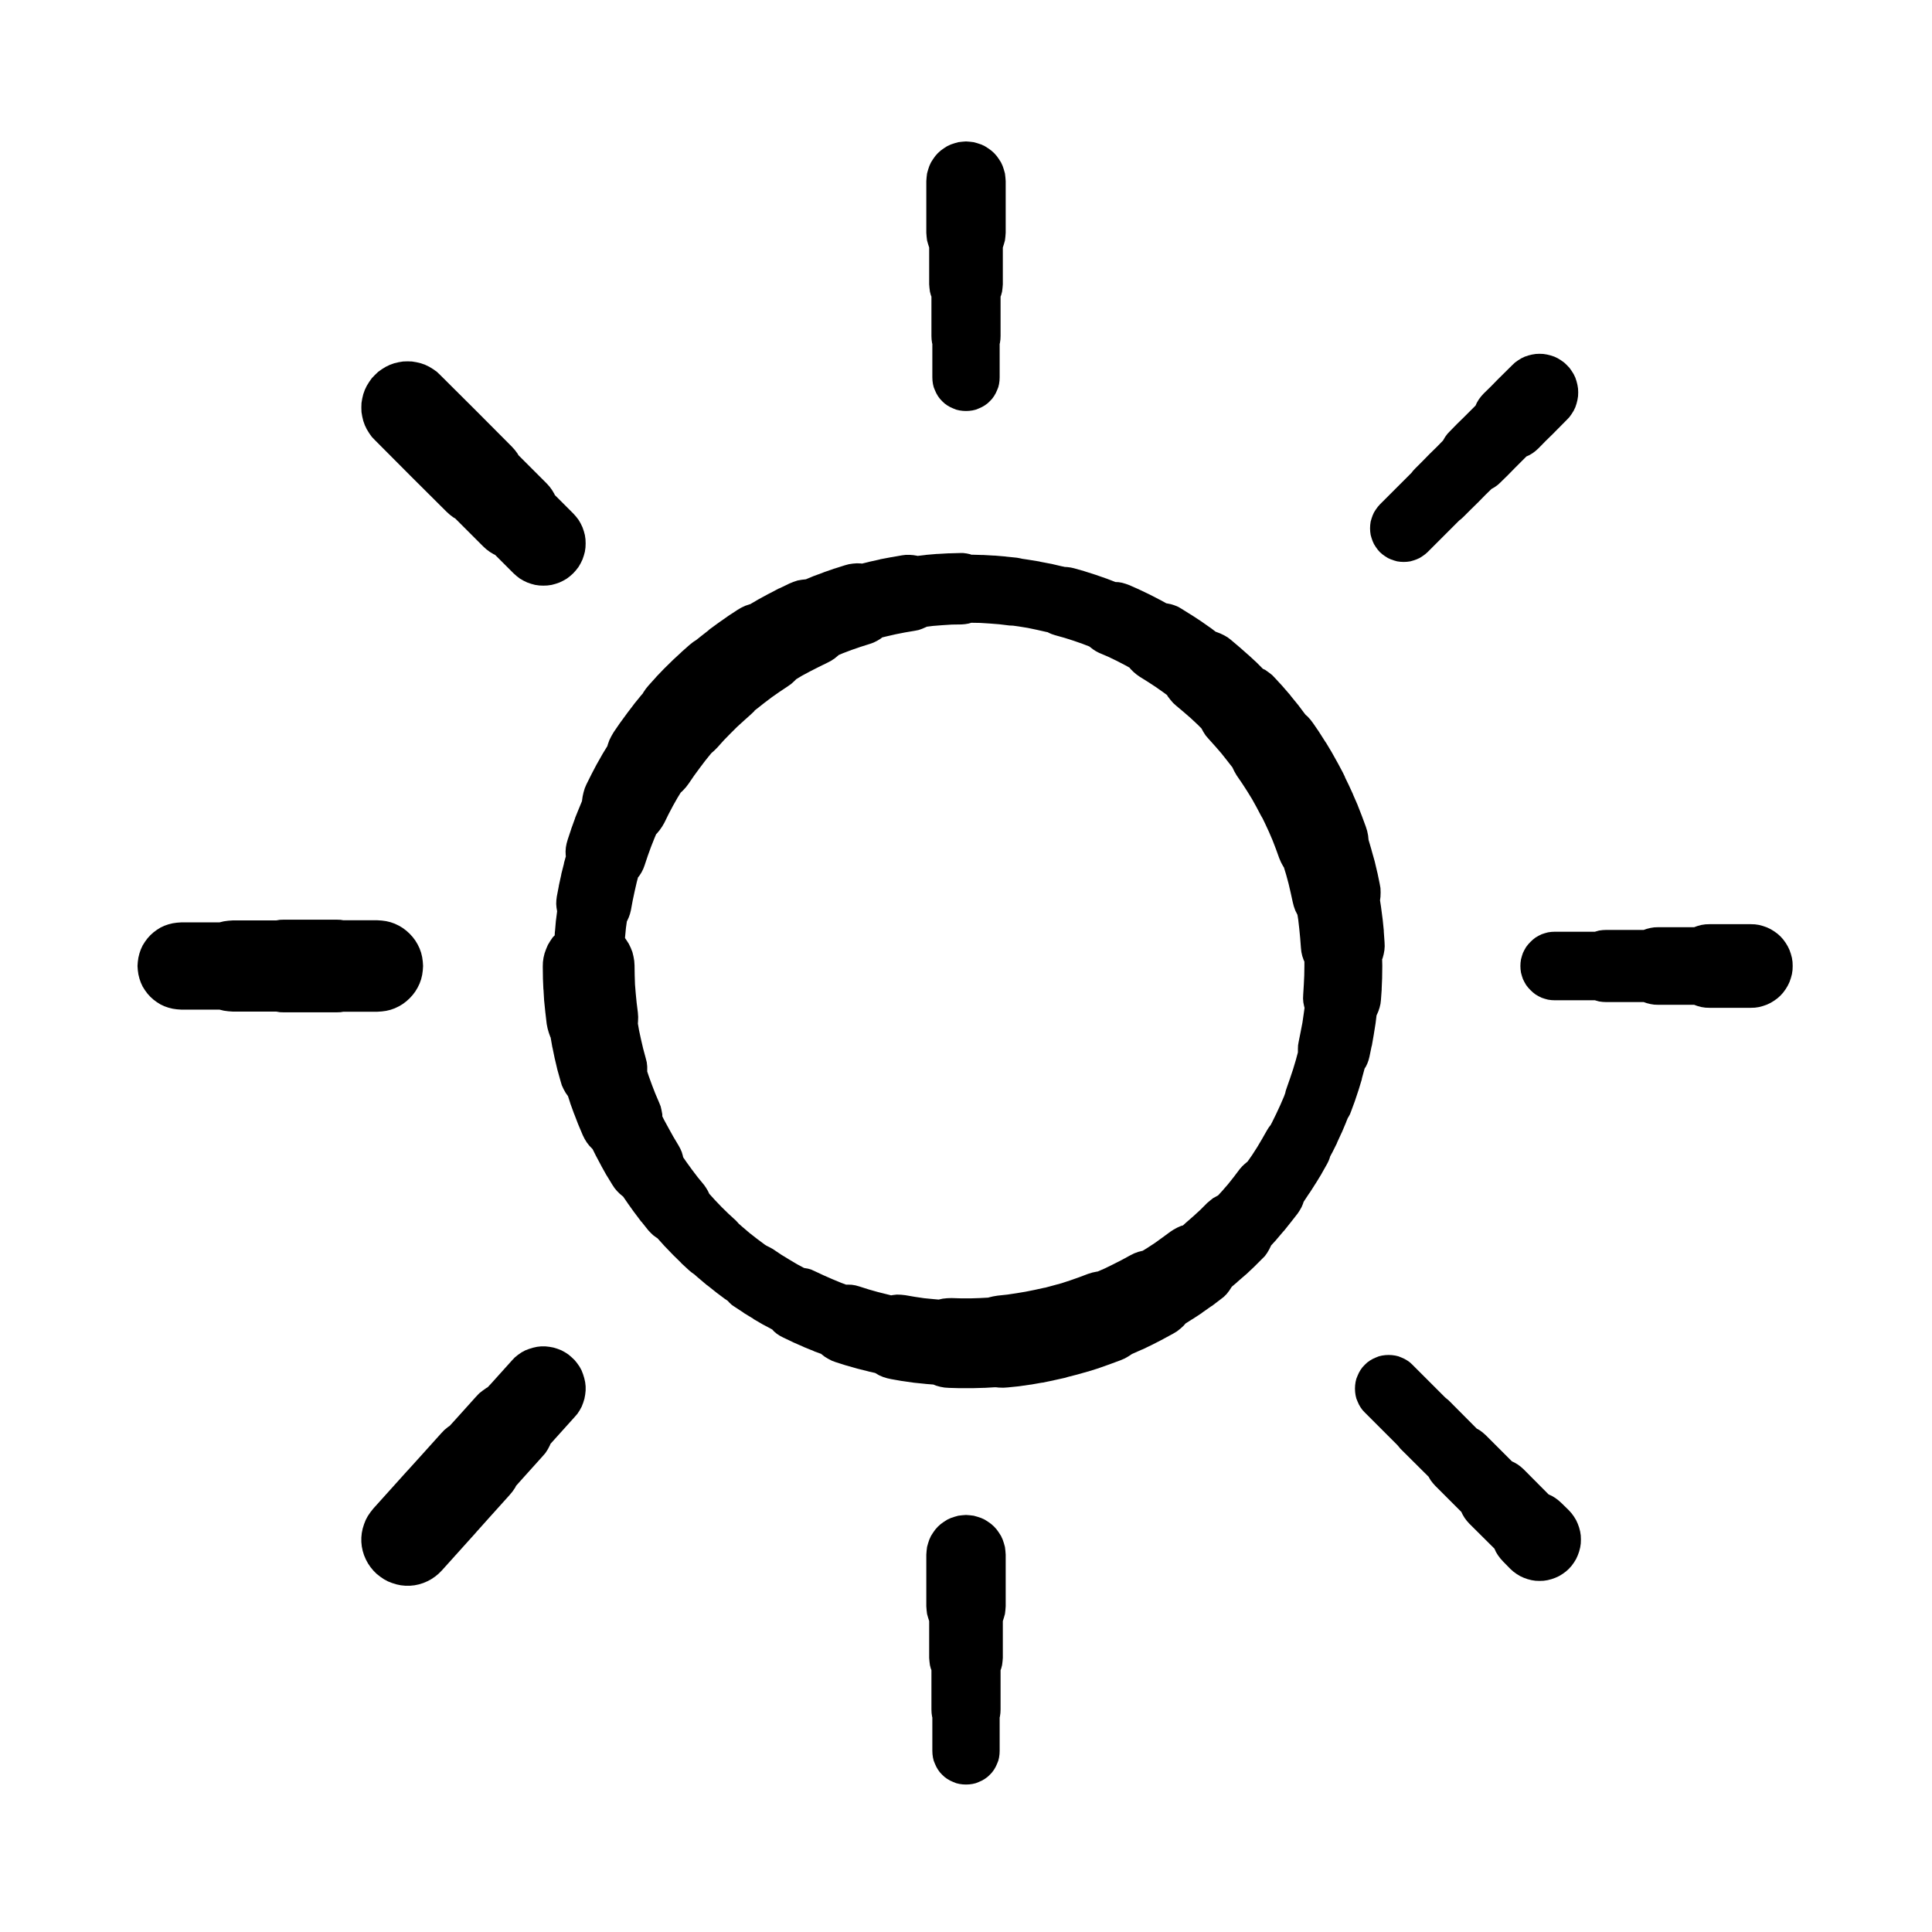
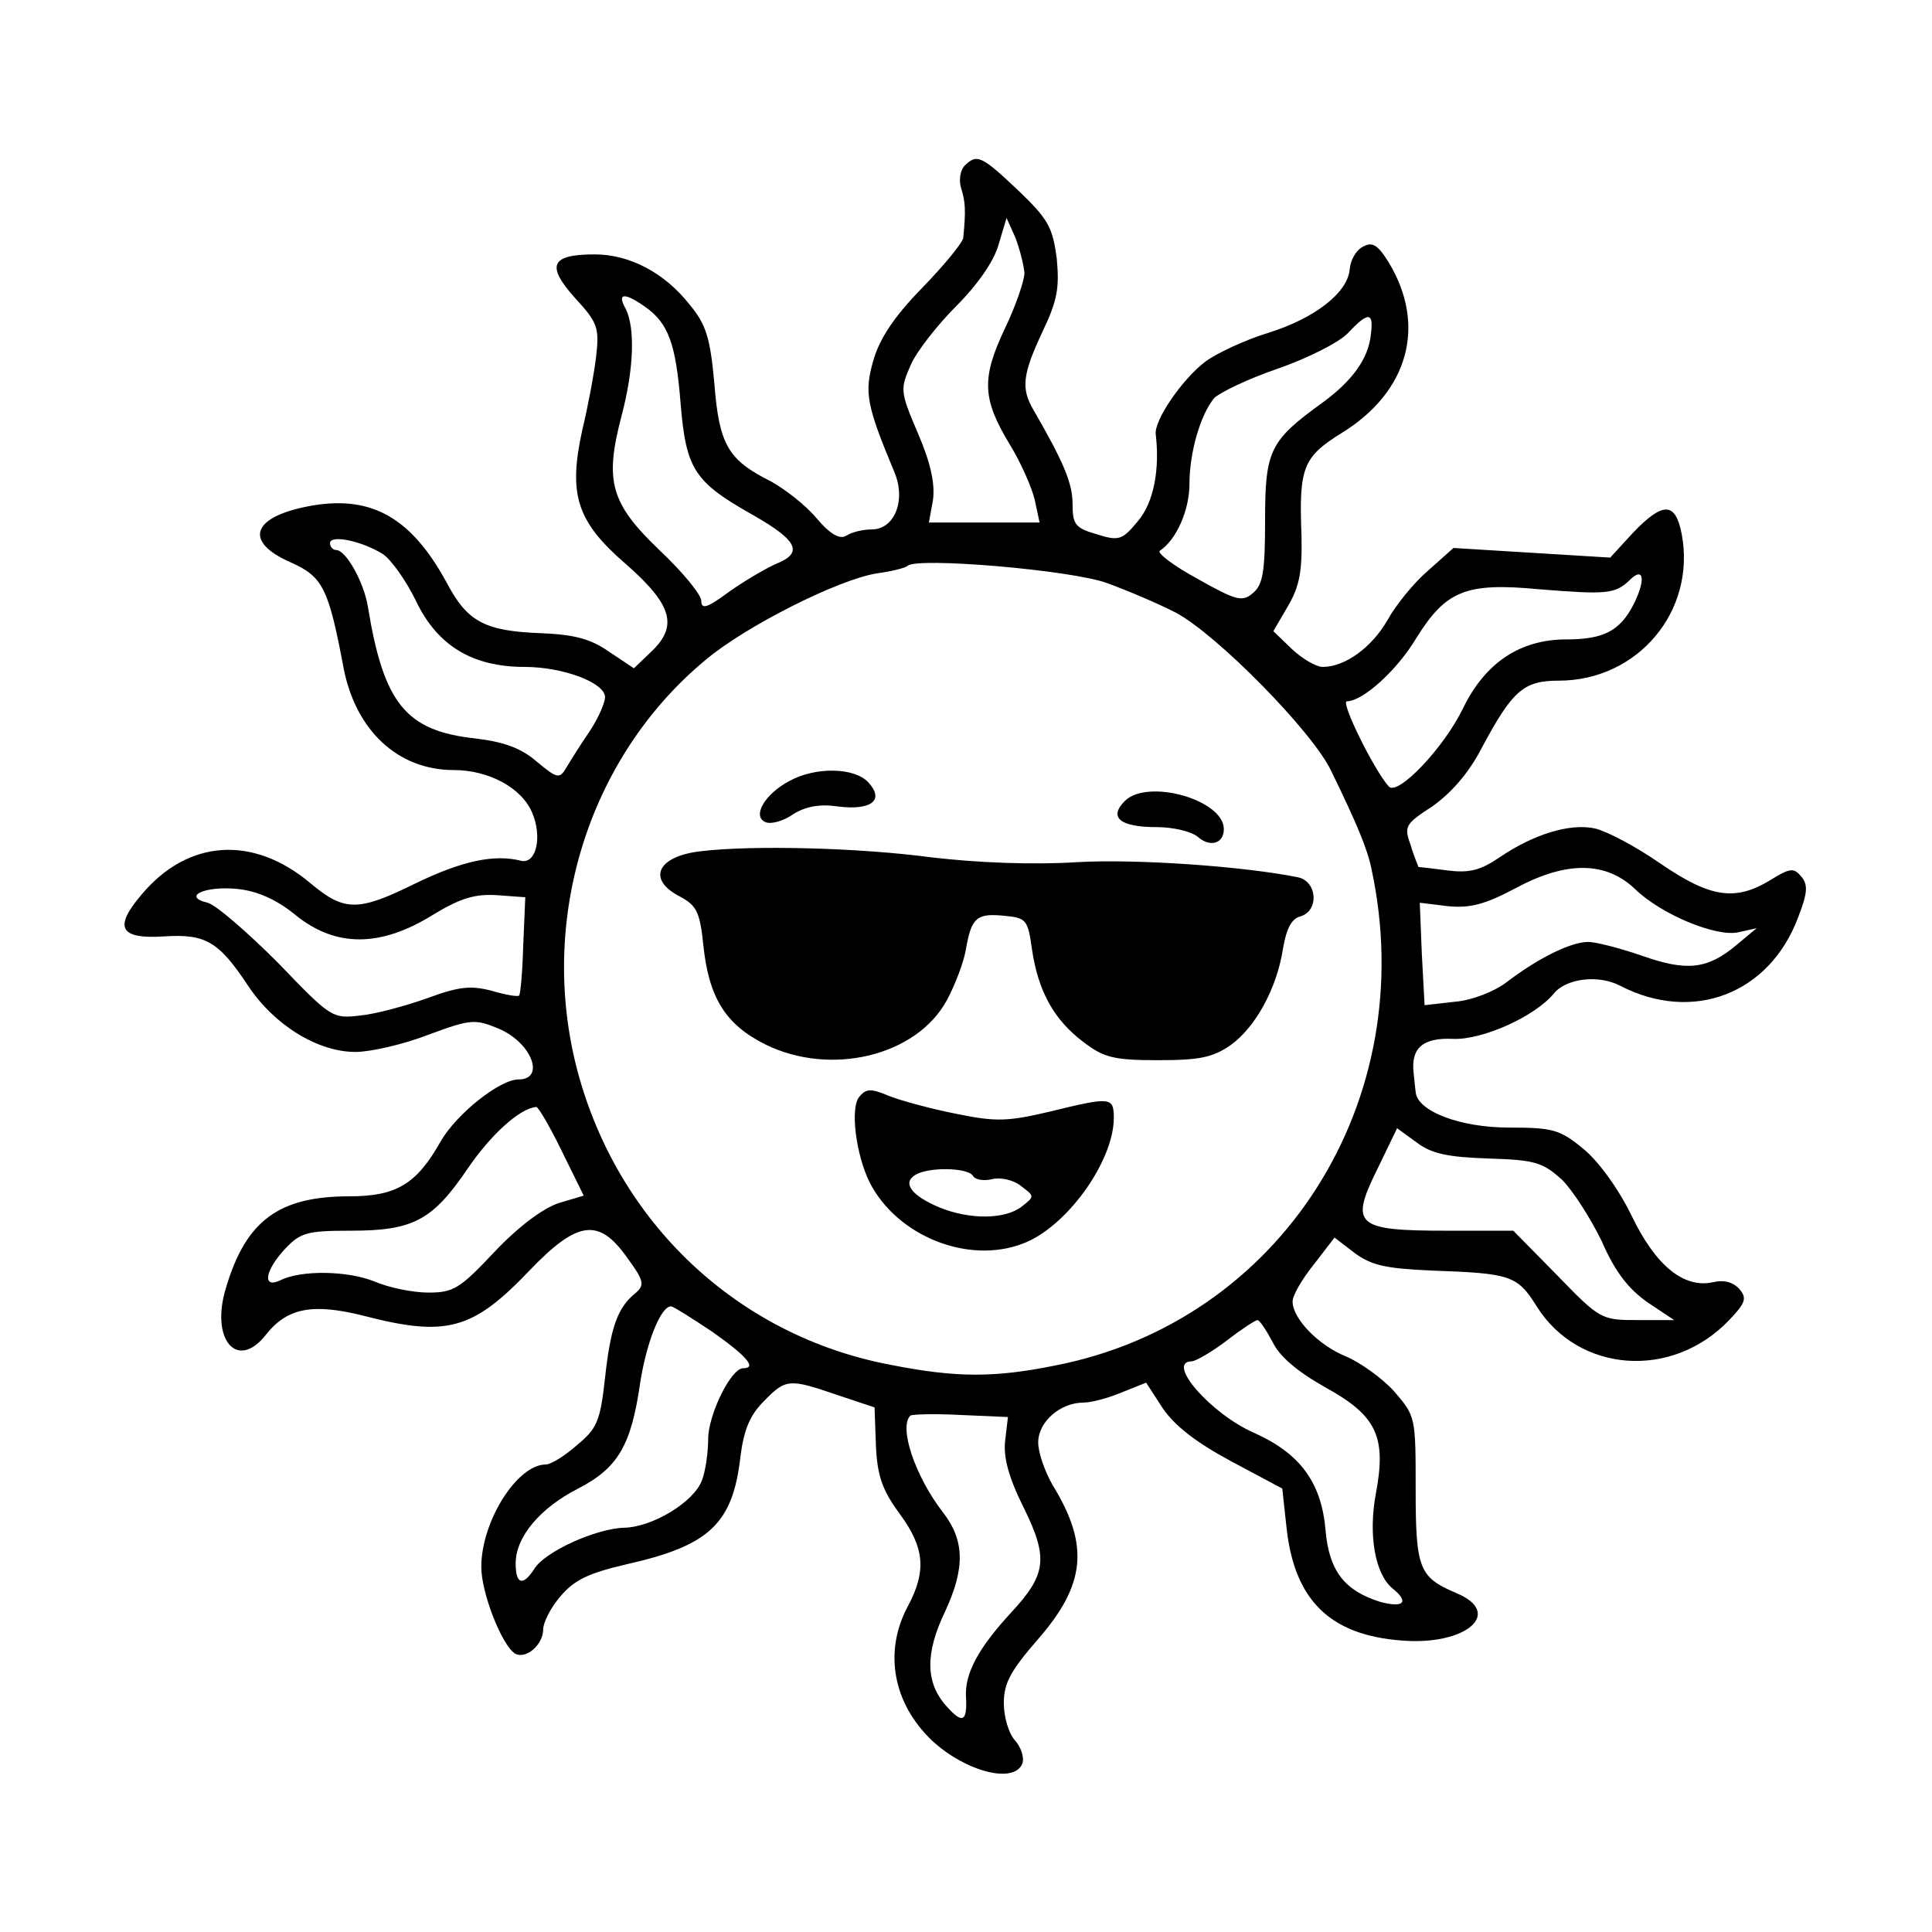
- <svg xmlns="http://www.w3.org/2000/svg" viewBox="0 0 128 128">
-   <path fill="#000" d="M32.01 36.20 L30.16 34.35 L30.04 34.28 L29.80 34.10 L29.58 33.90 L27.25 31.58 L27.20 31.53 L24.84 29.16 L24.63 28.94 L24.46 28.70 L24.30 28.44 L24.17 28.17 L24.07 27.89 L24.00 27.60 L23.95 27.30 L23.94 27.00 L23.95 26.70 L24.00 26.40 L24.07 26.11 L24.17 25.83 L24.30 25.56 L24.46 25.30 L24.63 25.06 L24.84 24.84 L25.06 24.63 L25.30 24.46 L25.56 24.30 L25.83 24.17 L26.11 24.07 L26.40 24.00 L26.70 23.95 L27.00 23.94 L27.30 23.95 L27.60 24.00 L27.89 24.07 L28.17 24.17 L28.44 24.30 L28.70 24.46 L28.94 24.63 L29.16 24.84 L31.53 27.20 L31.58 27.25 L33.90 29.58 L34.10 29.80 L34.28 30.04 L34.35 30.16 L36.20 32.01 L36.40 32.23 L36.57 32.46 L36.72 32.71 L36.76 32.80 L37.98 34.02 L38.16 34.22 L38.33 34.44 L38.47 34.68 L38.59 34.93 L38.68 35.19 L38.75 35.45 L38.79 35.73 L38.80 36.00 L38.79 36.27 L38.75 36.55 L38.68 36.81 L38.59 37.07 L38.47 37.32 L38.33 37.56 L38.16 37.78 L37.98 37.98 L37.78 38.16 L37.56 38.33 L37.32 38.47 L37.07 38.59 L36.81 38.68 L36.55 38.75 L36.27 38.79 L36.00 38.80 L35.73 38.79 L35.45 38.75 L35.19 38.68 L34.93 38.59 L34.68 38.47 L34.44 38.33 L34.22 38.16 L34.02 37.98 L32.80 36.76 L32.71 36.72 L32.46 36.57 L32.23 36.40 L32.01 36.20 Z" />
-   <path fill="#000" d="M46.38 42.20 L46.93 41.77 L46.99 41.71 L47.55 41.30 L47.62 41.25 L48.19 40.85 L48.26 40.80 L48.84 40.42 L49.09 40.27 L49.36 40.14 L49.65 40.04 L49.70 40.03 L50.23 39.72 L50.30 39.68 L50.91 39.35 L50.99 39.31 L51.60 38.99 L51.68 38.96 L52.30 38.66 L52.57 38.55 L52.84 38.46 L53.12 38.41 L53.39 38.38 L53.80 38.21 L53.87 38.18 L54.52 37.94 L54.59 37.91 L55.25 37.68 L55.32 37.66 L55.98 37.45 L56.24 37.38 L56.51 37.34 L56.77 37.32 L57.04 37.33 L57.11 37.34 L57.52 37.24 L57.59 37.22 L58.27 37.07 L58.33 37.05 L59.02 36.92 L59.09 36.91 L59.77 36.79 L60.02 36.76 L60.27 36.76 L60.52 36.78 L60.76 36.82 L60.79 36.83 L61.31 36.77 L61.37 36.76 L62.07 36.70 L62.13 36.70 L62.83 36.66 L62.89 36.66 L63.59 36.64 L63.82 36.64 L64.05 36.67 L64.28 36.72 L64.35 36.75 L64.41 36.75 L65.10 36.77 L65.17 36.77 L65.86 36.81 L65.92 36.81 L66.62 36.87 L66.68 36.88 L67.37 36.95 L67.59 36.99 L67.72 37.02 L68.12 37.08 L68.18 37.09 L68.86 37.20 L68.93 37.22 L69.61 37.35 L69.67 37.36 L70.35 37.52 L70.41 37.53 L70.54 37.56 L70.71 37.57 L70.94 37.60 L71.16 37.65 L71.83 37.84 L71.89 37.86 L72.55 38.07 L72.61 38.09 L73.27 38.32 L73.33 38.34 L73.90 38.56 L74.11 38.57 L74.34 38.61 L74.58 38.68 L74.80 38.76 L75.44 39.04 L75.50 39.07 L76.13 39.37 L76.19 39.40 L76.81 39.72 L76.87 39.75 L77.27 39.97 L77.33 39.98 L77.58 40.03 L77.83 40.11 L78.07 40.21 L78.29 40.34 L78.88 40.71 L78.95 40.75 L79.53 41.13 L79.59 41.17 L80.16 41.57 L80.22 41.61 L80.55 41.86 L80.59 41.87 L80.85 41.97 L81.10 42.09 L81.34 42.23 L81.56 42.40 L82.09 42.85 L82.15 42.90 L82.67 43.36 L82.73 43.41 L83.24 43.88 L83.30 43.94 L83.67 44.31 L83.82 44.38 L84.06 44.55 L84.29 44.73 L84.49 44.94 L84.96 45.45 L85.02 45.52 L85.47 46.04 L85.52 46.11 L85.96 46.65 L86.01 46.71 L86.43 47.27 L86.48 47.33 L86.50 47.36 L86.62 47.46 L86.82 47.68 L87.00 47.92 L87.39 48.49 L87.44 48.57 L87.81 49.15 L87.86 49.22 L88.22 49.82 L88.26 49.89 L88.60 50.50 L88.64 50.57 L88.97 51.19 L89.10 51.46 L89.12 51.52 L89.30 51.89 L89.34 51.97 L89.63 52.60 L89.66 52.68 L89.94 53.32 L89.97 53.40 L90.22 54.04 L90.25 54.12 L90.49 54.77 L90.58 55.06 L90.64 55.35 L90.67 55.64 L90.86 56.29 L90.88 56.37 L91.07 57.04 L91.09 57.12 L91.25 57.80 L91.27 57.88 L91.41 58.56 L91.46 58.84 L91.47 59.13 L91.46 59.42 L91.43 59.65 L91.50 60.11 L91.51 60.19 L91.60 60.88 L91.61 60.96 L91.68 61.65 L91.68 61.72 L91.73 62.42 L91.74 62.69 L91.72 62.96 L91.67 63.23 L91.60 63.49 L91.57 63.55 L91.58 63.96 L91.58 64.04 L91.57 64.73 L91.57 64.80 L91.54 65.50 L91.54 65.57 L91.49 66.26 L91.46 66.51 L91.40 66.76 L91.32 67.00 L91.22 67.23 L91.20 67.27 L91.14 67.76 L91.13 67.83 L91.02 68.52 L91.01 68.58 L90.89 69.27 L90.87 69.33 L90.73 70.01 L90.67 70.24 L90.59 70.46 L90.49 70.67 L90.41 70.79 L90.23 71.45 L90.22 71.52 L90.02 72.18 L90.00 72.24 L89.78 72.90 L89.76 72.96 L89.52 73.61 L89.44 73.82 L89.33 74.02 L89.30 74.06 L89.20 74.30 L89.18 74.36 L88.91 75.00 L88.88 75.06 L88.59 75.69 L88.57 75.75 L88.26 76.37 L88.23 76.42 L88.12 76.63 L88.10 76.71 L88.02 76.92 L87.92 77.12 L87.58 77.72 L87.55 77.78 L87.19 78.37 L87.15 78.43 L86.78 79.01 L86.74 79.06 L86.37 79.62 L86.32 79.77 L86.23 79.98 L86.11 80.19 L85.98 80.39 L85.55 80.94 L85.51 80.99 L85.08 81.53 L85.03 81.58 L84.58 82.11 L84.54 82.16 L84.21 82.52 L84.19 82.57 L84.08 82.79 L83.95 83.01 L83.80 83.22 L83.62 83.40 L83.13 83.89 L83.08 83.94 L82.57 84.42 L82.52 84.46 L81.99 84.92 L81.94 84.97 L81.62 85.24 L81.59 85.28 L81.44 85.51 L81.27 85.73 L81.08 85.92 L80.86 86.09 L80.31 86.51 L80.24 86.55 L79.67 86.95 L79.61 87.00 L79.03 87.38 L78.96 87.42 L78.55 87.68 L78.41 87.84 L78.20 88.03 L77.97 88.21 L77.72 88.36 L77.11 88.69 L77.04 88.73 L76.42 89.05 L76.34 89.09 L75.72 89.39 L75.64 89.42 L75.01 89.70 L74.99 89.71 L74.78 89.85 L74.52 90.00 L74.24 90.12 L73.59 90.36 L73.51 90.39 L72.86 90.62 L72.78 90.65 L72.11 90.86 L72.03 90.88 L71.36 91.07 L71.28 91.09 L70.77 91.22 L70.53 91.29 L69.85 91.44 L69.77 91.46 L69.09 91.60 L69.00 91.61 L68.32 91.73 L68.23 91.74 L67.54 91.84 L67.46 91.85 L66.77 91.92 L66.47 91.94 L66.17 91.93 L65.98 91.91 L65.90 91.91 L65.21 91.95 L65.13 91.95 L64.43 91.97 L64.35 91.97 L63.65 91.97 L63.57 91.97 L62.87 91.95 L62.58 91.93 L62.30 91.88 L62.01 91.80 L61.84 91.73 L61.34 91.69 L61.26 91.68 L60.57 91.61 L60.49 91.60 L59.80 91.50 L59.72 91.49 L59.04 91.37 L58.77 91.31 L58.51 91.23 L58.25 91.12 L58.01 90.98 L57.97 90.96 L57.57 90.87 L57.50 90.85 L56.82 90.68 L56.75 90.66 L56.08 90.47 L56.01 90.45 L55.35 90.24 L55.11 90.15 L54.88 90.03 L54.66 89.90 L54.45 89.74 L54.41 89.70 L53.97 89.54 L53.91 89.51 L53.27 89.25 L53.21 89.22 L52.57 88.94 L52.51 88.91 L51.88 88.61 L51.67 88.50 L51.47 88.37 L51.29 88.22 L51.16 88.08 L50.60 87.78 L50.54 87.75 L49.94 87.40 L49.89 87.36 L49.30 87.00 L49.25 86.96 L48.67 86.58 L48.48 86.45 L48.32 86.30 L48.22 86.19 L48.08 86.09 L48.03 86.06 L47.47 85.64 L47.42 85.60 L46.88 85.17 L46.83 85.14 L46.30 84.69 L46.25 84.65 L46.00 84.43 L45.83 84.31 L45.66 84.17 L45.15 83.70 L45.11 83.65 L44.61 83.16 L44.57 83.12 L44.09 82.62 L44.04 82.57 L43.58 82.06 L43.55 82.03 L43.47 81.98 L43.28 81.84 L43.11 81.68 L42.95 81.51 L42.52 80.97 L42.47 80.92 L42.05 80.36 L42.01 80.31 L41.61 79.75 L41.57 79.69 L41.28 79.27 L41.25 79.25 L41.06 79.09 L40.88 78.91 L40.72 78.72 L40.58 78.51 L40.22 77.92 L40.18 77.86 L39.84 77.25 L39.81 77.19 L39.48 76.57 L39.45 76.51 L39.26 76.13 L39.22 76.09 L39.03 75.89 L38.87 75.68 L38.73 75.45 L38.61 75.21 L38.34 74.57 L38.31 74.50 L38.06 73.85 L38.03 73.78 L37.79 73.12 L37.77 73.05 L37.63 72.62 L37.48 72.41 L37.34 72.16 L37.22 71.90 L37.14 71.63 L36.95 70.95 L36.93 70.88 L36.77 70.20 L36.75 70.12 L36.61 69.44 L36.59 69.36 L36.48 68.73 L36.46 68.70 L36.36 68.42 L36.28 68.14 L36.22 67.84 L36.14 67.15 L36.13 67.07 L36.06 66.38 L36.05 66.29 L36.01 65.60 L36.00 65.52 L35.97 64.82 L35.97 64.74 L35.96 64.04 L35.97 63.74 L36.01 63.45 L36.08 63.16 L36.18 62.88 L36.30 62.60 L36.45 62.35 L36.62 62.10 L36.75 61.97 L36.76 61.76 L36.77 61.69 L36.83 61.00 L36.84 60.93 L36.91 60.38 L36.91 60.37 L36.87 60.13 L36.85 59.89 L36.86 59.64 L36.89 59.40 L37.02 58.72 L37.03 58.65 L37.18 57.97 L37.19 57.90 L37.36 57.23 L37.37 57.16 L37.49 56.73 L37.48 56.67 L37.47 56.41 L37.49 56.14 L37.54 55.88 L37.61 55.63 L37.83 54.97 L37.85 54.90 L38.09 54.24 L38.11 54.17 L38.37 53.53 L38.40 53.46 L38.56 53.07 L38.56 53.05 L38.60 52.77 L38.66 52.50 L38.74 52.23 L38.85 51.97 L39.16 51.35 L39.20 51.27 L39.52 50.66 L39.56 50.59 L39.90 49.99 L39.94 49.92 L40.24 49.43 L40.27 49.32 L40.37 49.04 L40.50 48.78 L40.65 48.52 L41.04 47.95 L41.09 47.88 L41.50 47.32 L41.55 47.25 L41.97 46.70 L42.02 46.63 L42.46 46.09 L42.51 46.03 L42.59 45.94 L42.62 45.88 L42.79 45.63 L42.98 45.40 L43.45 44.88 L43.50 44.82 L43.98 44.32 L44.04 44.26 L44.54 43.77 L44.60 43.71 L45.11 43.24 L45.17 43.18 L45.69 42.72 L45.93 42.53 L46.13 42.40 L46.32 42.25 L46.38 42.20 ZM50.67 82.46 L50.78 82.53 L50.80 82.54 L51.00 82.64 L51.20 82.75 L51.75 83.12 L52.29 83.45 L52.83 83.77 L53.26 84.00 L53.29 84.01 L53.53 84.05 L53.76 84.12 L53.98 84.22 L54.58 84.50 L55.15 84.75 L55.73 84.99 L56.05 85.11 L56.17 85.11 L56.43 85.12 L56.68 85.16 L56.93 85.23 L57.56 85.43 L58.16 85.60 L58.76 85.75 L59.04 85.82 L59.15 85.80 L59.42 85.77 L59.70 85.78 L59.98 85.81 L60.62 85.92 L61.23 86.01 L61.85 86.07 L62.19 86.10 L62.46 86.04 L62.75 86.01 L63.04 86.00 L63.69 86.02 L64.31 86.02 L64.92 86.00 L65.48 85.97 L65.50 85.96 L65.79 85.89 L66.09 85.84 L66.74 85.77 L67.34 85.68 L67.94 85.58 L68.54 85.46 L69.18 85.32 L69.25 85.31 L69.73 85.18 L70.32 85.02 L70.90 84.83 L71.47 84.63 L72.08 84.40 L72.37 84.31 L72.66 84.25 L72.73 84.24 L73.21 84.03 L73.76 83.76 L74.31 83.48 L74.88 83.17 L75.14 83.04 L75.41 82.94 L75.69 82.87 L75.70 82.87 L75.98 82.70 L76.50 82.36 L77.00 82.00 L77.53 81.61 L77.76 81.46 L78.00 81.33 L78.25 81.22 L78.37 81.19 L78.58 81.00 L79.05 80.59 L79.51 80.17 L79.98 79.70 L80.17 79.54 L80.37 79.38 L80.59 79.26 L80.70 79.20 L80.94 78.94 L81.35 78.47 L81.74 77.98 L82.14 77.45 L82.30 77.27 L82.47 77.11 L82.65 76.96 L82.66 76.95 L82.96 76.52 L83.30 75.99 L83.62 75.45 L83.95 74.87 L84.07 74.68 L84.18 74.54 L84.27 74.37 L84.55 73.80 L84.82 73.22 L85.07 72.64 L85.15 72.42 L85.18 72.28 L85.25 72.07 L85.47 71.44 L85.67 70.84 L85.85 70.24 L85.99 69.72 L85.99 69.49 L86.00 69.25 L86.04 69.02 L86.17 68.37 L86.29 67.75 L86.38 67.13 L86.43 66.77 L86.40 66.66 L86.35 66.41 L86.33 66.16 L86.34 65.90 L86.38 65.25 L86.41 64.62 L86.42 64.00 L86.42 63.71 L86.37 63.60 L86.28 63.34 L86.22 63.07 L86.19 62.80 L86.14 62.15 L86.08 61.53 L86.01 60.92 L85.96 60.61 L85.95 60.59 L85.82 60.33 L85.72 60.05 L85.65 59.78 L85.51 59.14 L85.37 58.54 L85.21 57.95 L85.06 57.46 L85.01 57.39 L84.87 57.13 L84.75 56.85 L84.53 56.24 L84.31 55.67 L84.07 55.11 L83.81 54.55 L83.64 54.20 L83.55 54.05 L83.25 53.48 L82.95 52.94 L82.63 52.42 L82.30 51.91 L81.93 51.37 L81.78 51.11 L81.65 50.84 L81.29 50.38 L80.91 49.90 L80.51 49.44 L80.07 48.95 L79.88 48.73 L79.72 48.48 L79.60 48.26 L79.34 48.00 L78.89 47.58 L78.43 47.18 L77.93 46.76 L77.72 46.57 L77.54 46.36 L77.37 46.14 L77.32 46.05 L77.09 45.88 L76.58 45.52 L76.06 45.18 L75.50 44.83 L75.29 44.68 L75.09 44.51 L74.91 44.33 L74.83 44.23 L74.54 44.07 L73.98 43.78 L73.42 43.51 L72.81 43.25 L72.60 43.14 L72.40 43.01 L72.21 42.86 L72.17 42.83 L71.73 42.66 L71.13 42.45 L70.53 42.26 L69.89 42.08 L69.68 42.01 L69.47 41.92 L69.43 41.89 L69.33 41.87 L68.71 41.73 L68.09 41.60 L67.47 41.50 L67.11 41.45 L67.09 41.45 L66.87 41.44 L66.21 41.36 L65.58 41.31 L64.95 41.27 L64.35 41.26 L64.18 41.31 L63.95 41.35 L63.72 41.37 L63.06 41.38 L62.43 41.42 L61.80 41.47 L61.41 41.52 L61.32 41.56 L61.09 41.66 L60.86 41.74 L60.61 41.79 L59.96 41.90 L59.35 42.02 L58.74 42.16 L58.45 42.23 L58.35 42.31 L58.12 42.45 L57.88 42.57 L57.63 42.66 L57.00 42.86 L56.42 43.06 L55.84 43.28 L55.56 43.40 L55.52 43.44 L55.30 43.62 L55.06 43.78 L54.81 43.91 L54.22 44.20 L53.67 44.48 L53.13 44.77 L52.75 45.00 L52.64 45.11 L52.42 45.31 L52.18 45.48 L51.64 45.84 L51.14 46.19 L50.65 46.56 L50.17 46.94 L50.01 47.06 L49.97 47.12 L49.75 47.33 L49.27 47.76 L48.82 48.17 L48.39 48.60 L47.96 49.04 L47.53 49.52 L47.31 49.74 L47.17 49.86 L47.11 49.92 L46.73 50.39 L46.36 50.88 L46.00 51.37 L45.63 51.91 L45.45 52.15 L45.25 52.37 L45.10 52.51 L44.89 52.85 L44.59 53.38 L44.30 53.93 L44.01 54.52 L43.87 54.76 L43.71 54.99 L43.53 55.21 L43.47 55.27 L43.36 55.53 L43.13 56.11 L42.92 56.69 L42.71 57.32 L42.62 57.56 L42.50 57.80 L42.36 58.02 L42.27 58.13 L42.19 58.43 L42.05 59.04 L41.92 59.65 L41.80 60.30 L41.74 60.54 L41.66 60.77 L41.56 60.99 L41.53 61.05 L41.47 61.48 L41.41 62.11 L41.41 62.15 L41.50 62.28 L41.66 62.53 L41.79 62.80 L41.90 63.08 L41.97 63.37 L42.02 63.66 L42.04 63.96 L42.05 64.61 L42.07 65.22 L42.12 65.83 L42.18 66.44 L42.26 67.08 L42.28 67.38 L42.27 67.68 L42.26 67.81 L42.34 68.27 L42.47 68.87 L42.61 69.47 L42.78 70.10 L42.85 70.38 L42.88 70.66 L42.88 70.95 L42.88 70.99 L42.98 71.29 L43.19 71.87 L43.41 72.44 L43.67 73.05 L43.77 73.30 L43.83 73.56 L43.88 73.83 L43.88 73.96 L44.01 74.22 L44.31 74.77 L44.61 75.31 L44.95 75.88 L45.07 76.10 L45.17 76.33 L45.24 76.57 L45.26 76.67 L45.48 76.99 L45.85 77.50 L46.23 78.00 L46.65 78.51 L46.78 78.70 L46.90 78.90 L46.99 79.09 L47.37 79.51 L47.81 79.97 L48.26 80.41 L48.75 80.86 L48.90 81.02 L48.94 81.07 L49.18 81.28 L49.66 81.69 L50.16 82.08 L50.67 82.46 Z" />
-   <path fill="#000" d="M11.16 61.24 L11.44 61.17 L11.72 61.13 L12.00 61.11 L14.54 61.11 L14.54 61.11 L14.83 61.04 L15.13 61.00 L15.42 60.98 L18.30 60.98 L18.54 60.94 L18.84 60.93 L22.26 60.93 L22.56 60.94 L22.75 60.97 L25.00 60.97 L25.30 60.99 L25.59 61.03 L25.88 61.10 L26.16 61.20 L26.43 61.33 L26.68 61.48 L26.92 61.66 L27.14 61.86 L27.34 62.08 L27.52 62.32 L27.67 62.57 L27.80 62.84 L27.90 63.12 L27.97 63.41 L28.01 63.70 L28.03 64.00 L28.01 64.30 L27.97 64.59 L27.90 64.88 L27.80 65.16 L27.67 65.43 L27.52 65.68 L27.34 65.92 L27.14 66.14 L26.92 66.34 L26.68 66.52 L26.43 66.67 L26.16 66.80 L25.88 66.90 L25.59 66.97 L25.30 67.01 L25.00 67.03 L22.75 67.03 L22.56 67.06 L22.26 67.07 L18.84 67.07 L18.54 67.06 L18.30 67.02 L15.42 67.02 L15.13 67.00 L14.83 66.96 L14.54 66.89 L14.54 66.89 L12.00 66.89 L11.72 66.87 L11.44 66.83 L11.16 66.76 L10.90 66.67 L10.64 66.55 L10.40 66.40 L10.17 66.23 L9.96 66.04 L9.77 65.83 L9.60 65.60 L9.45 65.36 L9.33 65.10 L9.24 64.84 L9.17 64.56 L9.13 64.28 L9.11 64.00 L9.13 63.72 L9.17 63.44 L9.24 63.16 L9.33 62.90 L9.45 62.64 L9.60 62.40 L9.77 62.17 L9.96 61.96 L10.17 61.77 L10.40 61.60 L10.64 61.45 L10.90 61.33 L11.16 61.24 Z" />
-   <path fill="#000" d="M38.54 93.19 L38.41 93.43 L38.26 93.66 L38.08 93.87 L37.63 94.37 L37.18 94.87 L36.73 95.37 L36.47 95.66 L36.43 95.76 L36.30 96.01 L36.14 96.26 L35.95 96.48 L35.50 96.98 L35.05 97.48 L34.60 97.98 L34.19 98.44 L34.13 98.56 L33.96 98.81 L33.77 99.04 L32.87 100.04 L32.42 100.54 L31.57 101.49 L31.52 101.55 L30.62 102.55 L30.17 103.05 L29.27 104.05 L29.06 104.26 L28.83 104.45 L28.58 104.62 L28.32 104.76 L28.04 104.88 L27.75 104.97 L27.46 105.03 L27.16 105.06 L26.86 105.06 L26.56 105.03 L26.27 104.97 L25.98 104.88 L25.70 104.77 L25.44 104.63 L25.19 104.46 L24.95 104.27 L24.74 104.06 L24.55 103.83 L24.38 103.58 L24.24 103.32 L24.12 103.04 L24.03 102.75 L23.97 102.46 L23.94 102.16 L23.94 101.86 L23.97 101.56 L24.03 101.27 L24.12 100.98 L24.23 100.70 L24.37 100.44 L24.54 100.19 L24.73 99.95 L25.63 98.95 L26.08 98.45 L26.98 97.45 L27.02 97.41 L27.88 96.46 L28.33 95.96 L29.23 94.96 L29.44 94.74 L29.67 94.55 L29.79 94.47 L30.20 94.02 L30.65 93.52 L31.10 93.02 L31.55 92.52 L31.75 92.31 L31.98 92.13 L32.22 91.96 L32.31 91.91 L32.57 91.63 L33.02 91.13 L33.47 90.63 L33.92 90.13 L34.11 89.93 L34.32 89.76 L34.55 89.60 L34.79 89.47 L35.05 89.37 L35.31 89.29 L35.58 89.23 L35.85 89.20 L36.13 89.20 L36.40 89.23 L36.67 89.28 L36.93 89.36 L37.19 89.46 L37.43 89.59 L37.66 89.74 L37.87 89.92 L38.07 90.11 L38.24 90.32 L38.40 90.55 L38.53 90.79 L38.63 91.05 L38.71 91.31 L38.77 91.58 L38.80 91.85 L38.80 92.13 L38.77 92.40 L38.72 92.67 L38.64 92.93 L38.54 93.19 Z" />
-   <path fill="#000" d="M61.61 19.32 L61.58 19.08 L61.56 18.84 L61.56 16.40 L61.49 16.18 L61.42 15.93 L61.39 15.68 L61.37 15.42 L61.37 12.00 L61.39 11.74 L61.42 11.49 L61.49 11.24 L61.57 11.00 L61.68 10.76 L61.82 10.54 L61.97 10.33 L62.14 10.14 L62.33 9.97 L62.54 9.82 L62.76 9.68 L63.00 9.57 L63.24 9.49 L63.49 9.42 L63.74 9.39 L64.00 9.37 L64.26 9.39 L64.51 9.42 L64.76 9.49 L65.00 9.57 L65.24 9.68 L65.46 9.82 L65.67 9.97 L65.86 10.14 L66.03 10.33 L66.18 10.54 L66.32 10.76 L66.43 11.00 L66.51 11.24 L66.58 11.49 L66.61 11.74 L66.63 12.00 L66.63 15.42 L66.61 15.68 L66.58 15.93 L66.51 16.18 L66.44 16.40 L66.44 18.84 L66.42 19.08 L66.39 19.32 L66.33 19.55 L66.29 19.65 L66.29 22.26 L66.28 22.49 L66.25 22.71 L66.23 22.79 L66.23 25.00 L66.22 25.22 L66.19 25.44 L66.14 25.65 L66.06 25.85 L65.97 26.05 L65.86 26.24 L65.73 26.42 L65.58 26.58 L65.42 26.73 L65.24 26.86 L65.05 26.97 L64.85 27.06 L64.65 27.14 L64.44 27.19 L64.22 27.22 L64.00 27.23 L63.78 27.22 L63.56 27.19 L63.35 27.14 L63.15 27.06 L62.95 26.97 L62.76 26.86 L62.58 26.73 L62.42 26.58 L62.27 26.42 L62.14 26.24 L62.03 26.05 L61.94 25.85 L61.86 25.65 L61.81 25.44 L61.78 25.22 L61.77 25.00 L61.77 22.79 L61.75 22.71 L61.72 22.49 L61.71 22.26 L61.71 19.65 L61.67 19.55 L61.61 19.32 Z" />
-   <path fill="#000" d="M61.58 110.08 L61.56 109.84 L61.56 107.40 L61.49 107.18 L61.42 106.93 L61.39 106.68 L61.37 106.42 L61.37 103.00 L61.39 102.74 L61.42 102.49 L61.49 102.24 L61.57 102.00 L61.68 101.76 L61.82 101.54 L61.97 101.33 L62.14 101.14 L62.33 100.97 L62.54 100.82 L62.76 100.68 L63.00 100.57 L63.24 100.49 L63.49 100.42 L63.74 100.39 L64.00 100.37 L64.26 100.39 L64.51 100.42 L64.76 100.49 L65.00 100.57 L65.24 100.68 L65.46 100.82 L65.67 100.97 L65.86 101.14 L66.03 101.33 L66.18 101.54 L66.32 101.76 L66.43 102.00 L66.51 102.24 L66.58 102.49 L66.61 102.74 L66.63 103.00 L66.63 106.42 L66.61 106.68 L66.58 106.93 L66.51 107.18 L66.44 107.40 L66.44 109.84 L66.42 110.08 L66.39 110.32 L66.33 110.55 L66.29 110.65 L66.29 113.26 L66.28 113.49 L66.25 113.71 L66.23 113.79 L66.23 116.00 L66.22 116.22 L66.19 116.44 L66.14 116.65 L66.06 116.85 L65.97 117.05 L65.86 117.24 L65.73 117.42 L65.58 117.58 L65.42 117.73 L65.24 117.86 L65.05 117.97 L64.85 118.06 L64.65 118.14 L64.44 118.19 L64.22 118.22 L64.00 118.23 L63.78 118.22 L63.56 118.19 L63.35 118.14 L63.15 118.06 L62.95 117.97 L62.76 117.86 L62.58 117.73 L62.42 117.58 L62.27 117.42 L62.14 117.24 L62.03 117.05 L61.94 116.85 L61.86 116.65 L61.81 116.44 L61.78 116.22 L61.77 116.00 L61.77 113.79 L61.75 113.71 L61.72 113.49 L61.71 113.26 L61.71 110.65 L61.67 110.55 L61.61 110.32 L61.58 110.08 Z" />
-   <path fill="#000" d="M104.37 26.98 L104.26 27.21 L104.13 27.42 L103.98 27.63 L103.81 27.81 L102.87 28.76 L102.39 29.23 L101.92 29.71 L101.73 29.88 L101.53 30.03 L101.31 30.16 L101.13 30.24 L100.84 30.53 L100.37 31.00 L99.90 31.48 L99.42 31.95 L99.25 32.11 L99.06 32.25 L98.86 32.37 L98.82 32.39 L98.39 32.81 L97.92 33.29 L97.44 33.76 L96.97 34.23 L96.81 34.38 L96.68 34.48 L94.58 36.58 L94.42 36.72 L94.24 36.85 L94.05 36.97 L93.85 37.06 L93.65 37.13 L93.44 37.19 L93.22 37.22 L93.00 37.23 L92.78 37.22 L92.56 37.19 L92.35 37.13 L92.15 37.06 L91.95 36.97 L91.76 36.85 L91.58 36.72 L91.42 36.58 L91.28 36.42 L91.15 36.24 L91.03 36.05 L90.94 35.85 L90.87 35.65 L90.81 35.44 L90.78 35.22 L90.77 35.00 L90.78 34.78 L90.81 34.56 L90.87 34.35 L90.94 34.15 L91.03 33.95 L91.15 33.76 L91.28 33.58 L91.42 33.42 L93.52 31.32 L93.62 31.19 L93.77 31.03 L94.24 30.56 L94.71 30.08 L95.19 29.61 L95.61 29.18 L95.63 29.14 L95.75 28.94 L95.89 28.75 L96.05 28.58 L96.52 28.10 L97.00 27.63 L97.47 27.16 L97.76 26.87 L97.84 26.69 L97.97 26.47 L98.12 26.27 L98.29 26.08 L98.77 25.61 L99.24 25.13 L100.19 24.19 L100.37 24.02 L100.58 23.87 L100.79 23.74 L101.02 23.63 L101.26 23.55 L101.50 23.49 L101.75 23.45 L102.00 23.44 L102.25 23.45 L102.50 23.49 L102.74 23.55 L102.98 23.63 L103.21 23.74 L103.42 23.87 L103.63 24.02 L103.81 24.19 L103.98 24.37 L104.13 24.58 L104.26 24.79 L104.37 25.02 L104.45 25.26 L104.51 25.50 L104.55 25.75 L104.56 26.00 L104.55 26.25 L104.51 26.50 L104.45 26.74 L104.37 26.98 Z" />
-   <path fill="#000" d="M117.54 66.30 L117.31 66.44 L117.06 66.56 L116.80 66.65 L116.54 66.72 L116.27 66.76 L116.00 66.77 L113.26 66.77 L112.99 66.76 L112.72 66.72 L112.46 66.65 L112.24 66.57 L109.84 66.57 L109.59 66.56 L109.34 66.52 L109.10 66.46 L108.90 66.39 L106.42 66.39 L106.19 66.38 L105.95 66.35 L105.73 66.29 L105.67 66.27 L103.00 66.27 L102.78 66.26 L102.56 66.23 L102.34 66.17 L102.13 66.10 L101.93 66.00 L101.74 65.89 L101.56 65.75 L101.40 65.60 L101.25 65.44 L101.11 65.26 L101.00 65.07 L100.90 64.87 L100.83 64.66 L100.77 64.44 L100.74 64.22 L100.73 64.00 L100.74 63.78 L100.77 63.56 L100.83 63.34 L100.90 63.13 L101.00 62.93 L101.11 62.74 L101.25 62.56 L101.40 62.40 L101.56 62.25 L101.74 62.11 L101.93 62.00 L102.13 61.90 L102.34 61.83 L102.56 61.77 L102.78 61.74 L103.00 61.73 L105.67 61.73 L105.73 61.71 L105.95 61.65 L106.19 61.62 L106.42 61.61 L108.90 61.61 L109.10 61.54 L109.34 61.48 L109.59 61.44 L109.84 61.43 L112.24 61.43 L112.46 61.35 L112.72 61.28 L112.99 61.24 L113.26 61.23 L116.00 61.23 L116.27 61.24 L116.54 61.28 L116.80 61.35 L117.06 61.44 L117.31 61.56 L117.54 61.70 L117.76 61.86 L117.96 62.04 L118.14 62.24 L118.30 62.46 L118.44 62.69 L118.56 62.94 L118.65 63.20 L118.72 63.46 L118.76 63.73 L118.77 64.00 L118.76 64.27 L118.72 64.54 L118.65 64.80 L118.56 65.06 L118.44 65.31 L118.30 65.54 L118.14 65.76 L117.96 65.96 L117.76 66.14 L117.54 66.30 Z" />
-   <path fill="#000" d="M92.65 89.86 L92.85 89.94 L93.05 90.03 L93.24 90.14 L93.42 90.27 L93.58 90.42 L95.74 92.58 L95.81 92.64 L95.98 92.78 L97.85 94.66 L97.88 94.67 L98.08 94.79 L98.26 94.93 L98.44 95.09 L100.17 96.82 L100.34 96.90 L100.56 97.03 L100.76 97.18 L100.94 97.34 L102.60 99.01 L102.82 99.11 L103.05 99.25 L103.26 99.41 L103.46 99.59 L103.94 100.06 L104.12 100.26 L104.28 100.48 L104.42 100.71 L104.53 100.95 L104.62 101.20 L104.69 101.47 L104.73 101.73 L104.74 102.00 L104.73 102.27 L104.69 102.53 L104.62 102.80 L104.53 103.05 L104.42 103.29 L104.28 103.52 L104.12 103.74 L103.94 103.94 L103.74 104.12 L103.52 104.28 L103.29 104.42 L103.05 104.53 L102.80 104.62 L102.53 104.69 L102.27 104.73 L102.00 104.74 L101.73 104.73 L101.47 104.69 L101.20 104.62 L100.95 104.53 L100.71 104.42 L100.48 104.28 L100.26 104.12 L100.06 103.94 L99.59 103.46 L99.41 103.26 L99.25 103.05 L99.11 102.82 L99.01 102.60 L97.34 100.94 L97.18 100.76 L97.03 100.56 L96.90 100.34 L96.82 100.17 L95.09 98.44 L94.93 98.26 L94.79 98.08 L94.67 97.88 L94.66 97.85 L92.78 95.98 L92.64 95.81 L92.58 95.74 L90.42 93.58 L90.27 93.42 L90.14 93.24 L90.03 93.05 L89.94 92.85 L89.86 92.65 L89.81 92.44 L89.78 92.22 L89.77 92.00 L89.78 91.78 L89.81 91.56 L89.86 91.35 L89.94 91.15 L90.03 90.95 L90.14 90.76 L90.27 90.58 L90.42 90.42 L90.58 90.27 L90.76 90.14 L90.95 90.03 L91.15 89.94 L91.35 89.86 L91.56 89.81 L91.78 89.78 L92.00 89.77 L92.22 89.78 L92.44 89.81 L92.65 89.86 Z" />
+ <svg xmlns="http://www.w3.org/2000/svg" viewBox="0 0 281 281">
+   <path d="M140.3,24.1c-0.6,0.6 -0.9,2.1 -0.5,3.3 0.6,1.9 0.7,3.2 0.3,7.2 -0.1,0.7 -2.7,3.9 -6,7.3 -4.1,4.2 -6.2,7.4 -7.1,10.6 -1.3,4.6 -1,6.4 3.1,16.2 1.7,4.1 0,8.3 -3.3,8.3 -1.3,-0 -2.9,0.4 -3.7,0.9 -0.9,0.6 -2.3,-0.1 -4.4,-2.6 -1.6,-1.9 -4.6,-4.2 -6.6,-5.3 -6.2,-3.1 -7.5,-5.3 -8.2,-14.2 -0.6,-6.7 -1.2,-8.6 -3.6,-11.5 -3.7,-4.7 -8.8,-7.3 -13.8,-7.3 -6.4,-0 -7.1,1.6 -2.9,6.3 3.3,3.6 3.6,4.3 3.1,8.6 -0.3,2.5 -1.2,7.3 -2,10.6 -2.1,9.5 -0.8,13.4 6.4,19.6 6.7,5.9 7.6,9 3.5,12.8l-2.4,2.3 -3.6,-2.4c-2.7,-1.9 -5.1,-2.5 -9.8,-2.7 -8.2,-0.3 -10.8,-1.6 -13.8,-7.3 -5.1,-9.4 -10.8,-12.7 -19.4,-11.3 -8.9,1.5 -10.4,5.2 -3.3,8.3 4.7,2.1 5.5,3.8 7.7,15.5 1.8,9 7.9,14.7 16,14.7 5.1,-0 9.9,2.6 11.4,6.2 1.5,3.5 0.6,7.5 -1.6,7 -3.9,-1 -8.6,-0 -15.4,3.3 -8.3,4.1 -10.3,4.1 -15.2,-0 -8.4,-7.1 -17.9,-6.4 -24.6,1.6 -4.1,4.8 -3.2,6.5 3.2,6.1 6.1,-0.4 8,0.7 12.3,7.2 3.8,5.7 10.1,9.6 15.6,9.6 2.2,-0 7,-1.1 10.6,-2.5 6.2,-2.3 6.8,-2.3 10.2,-0.9 4.8,2 6.9,7.4 2.9,7.4 -2.7,-0 -9,5 -11.3,9 -3.5,6.2 -6.4,8 -13.3,8 -10.2,-0 -15,3.5 -17.9,13.2 -2.4,7.6 1.6,12.3 5.8,6.9 3.1,-3.9 6.8,-4.6 14.3,-2.7 12,3.1 15.8,2 24,-6.6 7,-7.3 10.1,-7.7 14.2,-1.9 2.5,3.4 2.6,4 1.2,5.2 -2.6,2.1 -3.6,5 -4.4,12.3 -0.7,6.4 -1.2,7.4 -4.1,9.8 -1.8,1.6 -3.8,2.8 -4.5,2.8 -4.2,-0 -9.4,8.3 -9.4,14.9 0,3.8 3,11.4 4.9,12.6 1.6,0.9 4.1,-1.3 4.1,-3.5 0,-1 1.1,-3.2 2.5,-4.8 2,-2.4 4.1,-3.4 9.7,-4.7 12,-2.7 15.4,-5.9 16.5,-15.7 0.5,-3.9 1.4,-6 3.4,-8 3.2,-3.3 3.7,-3.3 10.7,-0.9l5.4,1.8 0.2,5.6c0.2,4.3 0.9,6.4 3.4,9.8 3.7,5 4,8.4 1.2,13.6 -3.5,6.6 -2.1,14.1 3.6,19.5 4.9,4.5 11.9,6.3 13.1,3.3 0.3,-0.9 -0.2,-2.4 -1.1,-3.4 -0.9,-1 -1.6,-3.4 -1.6,-5.4 0,-2.9 1,-4.7 4.9,-9.2 7,-8 7.6,-13.7 2.2,-22.5 -1.1,-1.9 -2.1,-4.7 -2.1,-6.2 0,-3 3.2,-5.8 6.6,-5.8 1.2,-0 3.7,-0.7 5.6,-1.5l3.5,-1.4 2.4,3.7c1.7,2.5 4.7,4.9 9.9,7.7l7.5,4 0.6,5.5c1.1,10.7 6.3,15.8 16.7,16.6 9.4,0.8 15,-4 8,-6.9 -5.4,-2.3 -5.9,-3.5 -5.9,-15.1 0,-10.5 0,-10.6 -3.1,-14.2 -1.7,-1.9 -4.9,-4.2 -7,-5.1 -4,-1.6 -7.8,-5.5 -7.8,-8 0,-0.9 1.4,-3.3 3.1,-5.4l3,-3.9 3,2.3c2.5,1.8 4.6,2.2 11.2,2.5 11.4,0.4 12.4,0.7 15.2,5.2 6.1,9.7 19.7,10.7 28,2 2.4,-2.5 2.6,-3.2 1.5,-4.5 -0.9,-1 -2.2,-1.4 -3.9,-1 -4.2,0.9 -8.3,-2.4 -11.8,-9.7 -1.9,-3.9 -4.8,-7.9 -7,-9.7 -3.4,-2.8 -4.4,-3.1 -10.8,-3.1 -7.2,-0 -13.4,-2.4 -13.6,-5.2 -0.1,-0.7 -0.2,-2 -0.3,-2.8 -0.4,-3.6 1.4,-5.1 5.7,-4.9 4.2,0.2 11.9,-3.2 14.7,-6.6 1.8,-2.2 6.5,-2.8 9.7,-1.1 10.5,5.4 21.6,1.2 25.8,-9.9 1.4,-3.6 1.5,-4.8 0.5,-6 -1.1,-1.3 -1.6,-1.3 -4.5,0.5 -5.1,3.1 -8.7,2.6 -16,-2.4 -3.6,-2.5 -7.8,-4.7 -9.5,-5.1 -3.6,-0.8 -8.9,0.8 -13.9,4.2 -2.8,1.9 -4.4,2.3 -7.6,1.9 -2.2,-0.3 -4.1,-0.5 -4.2,-0.5 0,-0.1 -0.6,-1.4 -1.1,-3.1 -1,-2.8 -0.9,-3.1 3.1,-5.7 2.7,-1.9 5.3,-4.8 7.2,-8.5 4.5,-8.4 6.1,-9.8 11.2,-9.8 11.5,-0 20,-10.1 17.9,-21.3 -0.9,-4.7 -2.7,-4.8 -7.1,-0.2l-3.3,3.6 -11.4,-0.7 -11.4,-0.7 -3.7,3.3c-2,1.7 -4.7,5 -5.9,7.2 -2.3,4 -6.2,6.8 -9.4,6.8 -1,-0 -3,-1.2 -4.5,-2.6l-2.7,-2.6 2.1,-3.6c1.7,-2.9 2.1,-5 2,-10.2 -0.4,-10 0.2,-11.5 5.8,-15 9.8,-6 12.4,-15.7 6.9,-24.8 -1.6,-2.6 -2.4,-3.1 -3.8,-2.3 -1,0.5 -1.8,2 -1.9,3.3 -0.3,3.4 -5.1,7.1 -11.8,9.2 -3.3,1 -7.4,2.9 -9.2,4.2 -3.4,2.6 -7.5,8.6 -7.2,10.6 0.6,5.1 -0.3,9.9 -2.6,12.6 -2.3,2.8 -2.8,2.9 -6,1.9 -3.1,-0.9 -3.5,-1.4 -3.5,-4.4 0,-3 -1.3,-6.1 -5.7,-13.7 -1.8,-3.1 -1.6,-5.1 1.3,-11.3 2.2,-4.6 2.5,-6.4 2.1,-10.7 -0.6,-4.5 -1.2,-5.7 -5.6,-9.9 -5.3,-5 -6,-5.4 -7.8,-3.6zM149,39.7c0,1.1 -1.3,4.9 -2.9,8.2 -3.4,7.2 -3.2,10.2 0.8,16.8 1.6,2.6 3.2,6.3 3.6,8l0.7,3.3 -8.1,-0 -8,-0 0.6,-3.3c0.3,-2.3 -0.3,-5.3 -2.2,-9.7 -2.6,-6.1 -2.6,-6.4 -1,-10 0.9,-2 3.9,-5.8 6.6,-8.5 3,-3 5.4,-6.4 6.1,-8.8l1.2,-4 1.3,2.9c0.6,1.6 1.2,3.9 1.3,5.1zM93.8,44.6c3.4,2.4 4.5,5.3 5.2,14.2 0.8,9.5 2,11.3 10.5,16.1 6.5,3.7 7.4,5.5 3.4,7.1 -1.6,0.7 -4.8,2.6 -6.9,4.1 -3.1,2.3 -4,2.6 -4,1.3 0,-0.9 -2.7,-4.2 -6.1,-7.4 -7.1,-6.8 -8,-10 -5.5,-19.5 1.8,-6.8 2,-12.8 0.6,-15.6 -1.3,-2.3 -0.2,-2.4 2.8,-0.3zM199.4,48.5c-0.3,3.6 -2.7,6.9 -7.1,10.1 -7.6,5.5 -8.3,6.9 -8.3,17 0,7.4 -0.3,9.4 -1.7,10.6 -1.6,1.4 -2.4,1.2 -8.1,-2 -3.5,-1.9 -6,-3.8 -5.5,-4.1 2.4,-1.6 4.3,-5.9 4.3,-9.7 0,-4.6 1.6,-10.1 3.6,-12.5 0.8,-0.8 4.9,-2.8 9.3,-4.3 4.3,-1.5 8.9,-3.8 10.2,-5.2 2.9,-3.1 3.7,-3 3.3,0.1zM55.7,80.6c1.2,0.8 3.4,3.9 4.8,6.8 3.1,6.5 8.2,9.6 15.8,9.6 5.6,-0 11.7,2.3 11.7,4.4 0,0.8 -1,3.1 -2.2,4.9 -1.3,1.9 -2.8,4.3 -3.4,5.3 -1,1.7 -1.3,1.7 -4.3,-0.8 -2.3,-2 -4.8,-2.9 -9,-3.4 -10.1,-1.1 -13.3,-5.1 -15.6,-19.2 -0.6,-3.6 -3.2,-8.2 -4.6,-8.2 -0.5,-0 -0.9,-0.5 -0.9,-1 0,-1.3 4.7,-0.3 7.7,1.6zM161,84.8c3,1.1 7.5,3 10,4.3 5.9,3.1 19.9,17.3 22.6,23 3.8,7.8 5.3,11.4 5.9,14.4 7.2,33.7 -13.2,65.7 -46,72.1 -8.9,1.8 -14.4,1.8 -24,-0.1 -22.2,-4.2 -39.6,-20.6 -45.5,-42.7 -5.8,-21.9 1.5,-45.6 18.6,-59.8 5.8,-4.9 19.3,-11.7 24.9,-12.6 2.2,-0.3 4.2,-0.8 4.5,-1.1 1.3,-1.3 23.8,0.6 29,2.5zM237.6,87.9c-2,3.9 -4.4,5.1 -9.8,5.1 -6.7,-0 -11.8,3.4 -15,10 -2.8,5.8 -9.5,12.8 -10.8,11.4 -2.1,-2.3 -7.1,-12.4 -6.1,-12.4 2.3,-0 7.3,-4.5 10.1,-9.2 4.3,-6.9 7.2,-8.1 17.8,-7.1 9.9,0.8 11.1,0.7 13.2,-1.3 2.1,-2.1 2.4,-0.1 0.6,3.5zM237.8,129.3c3.8,3.7 11.8,7 15,6.3l2.7,-0.6 -3,2.5c-4.2,3.5 -7.2,3.8 -13.7,1.5 -3.2,-1.1 -6.7,-2 -7.8,-2 -2.5,-0 -7.2,2.3 -11.8,5.8 -1.8,1.4 -5.1,2.7 -7.6,2.9l-4.4,0.5 -0.4,-7.4 -0.3,-7.5 4.1,0.5c3.2,0.3 5.3,-0.2 10,-2.7 7.3,-3.9 13,-3.8 17.2,0.2zM43,133.1c5.8,4.7 12.3,4.7 19.9,-0 4.1,-2.5 6.2,-3.1 9.4,-2.9l4.1,0.3 -0.3,7c-0.1,3.8 -0.4,7.1 -0.6,7.3 -0.2,0.2 -2,-0.1 -4,-0.7 -3.1,-0.8 -4.8,-0.6 -9.4,1.1 -3.1,1.1 -7.5,2.3 -9.7,2.5 -4.1,0.5 -4.3,0.3 -12,-7.7 -4.4,-4.4 -9,-8.4 -10.2,-8.7 -3.8,-0.9 -0.4,-2.5 4.4,-2 2.8,0.3 5.6,1.5 8.4,3.8zM81.7,167.4l3.2,6.5 -3.7,1.1c-2.3,0.8 -5.8,3.4 -9.3,7.1 -5,5.3 -5.9,5.9 -9.6,5.9 -2.2,-0 -5.7,-0.7 -7.8,-1.6 -3.9,-1.6 -10.7,-1.7 -13.7,-0.2 -2.7,1.3 -2.3,-1.4 0.7,-4.6 2.2,-2.3 3.1,-2.6 9.5,-2.6 9.1,-0 11.9,-1.5 17,-9 3.4,-5 7.6,-8.8 10,-9 0.3,-0 2,2.9 3.7,6.4zM216.5,168.5c6.9,0.2 7.9,0.6 10.7,3.1 1.6,1.6 4.2,5.7 5.8,9 1.9,4.4 3.9,6.9 6.6,8.8l3.9,2.6 -5.3,-0c-5.3,-0 -5.5,-0.1 -11.7,-6.5l-6.4,-6.5 -9.7,-0c-13.2,-0 -14.1,-0.8 -10.1,-8.9l2.9,-6 2.9,2.1c2.1,1.6 4.5,2.1 10.4,2.3zM103.6,193.7c5.1,3.6 6.5,5.3 4.5,5.3 -1.8,-0 -5.1,6.8 -5.1,10.3 0,2 -0.4,4.7 -0.9,6 -1.2,3.2 -7.2,6.8 -11.3,6.9 -4.1,0.1 -11.6,3.5 -13.1,6 -1.6,2.5 -2.7,2.3 -2.7,-0.8 0,-3.9 3.6,-8.1 9.1,-10.9 5.8,-3 7.7,-6.3 9,-15.3 0.9,-5.9 3,-11.2 4.5,-11.2 0.3,-0 3,1.7 6,3.7zM185.1,195.2c1,2.1 3.6,4.3 7.7,6.6 7.4,4.1 8.9,7.1 7.3,15.5 -1.1,6 -0.1,11.6 2.4,13.7 2.5,2 1.7,2.9 -1.7,2 -5.2,-1.6 -7.5,-4.5 -8,-10.4 -0.6,-7 -3.7,-11.2 -10.4,-14.2 -6.2,-2.7 -12.9,-10.3 -9.1,-10.4 0.6,-0 3,-1.4 5.1,-3 2.2,-1.7 4.2,-3 4.5,-3 0.3,-0 1.3,1.5 2.2,3.2zM146.2,209.5c-0.3,2.4 0.5,5.4 2.7,9.8 3.6,7.3 3.3,9.7 -1.8,15.2 -4.8,5.2 -6.8,8.9 -6.6,12.3 0.2,3.6 -0.5,4 -2.8,1.4 -3.1,-3.4 -3.2,-7.7 -0.2,-13.9 2.9,-6.3 2.8,-10.3 -0.4,-14.4 -4,-5.2 -6.4,-12.3 -4.7,-14 0.2,-0.2 3.5,-0.3 7.3,-0.1l6.9,0.3 -0.4,3.4zM114.8,113.6c-3.6,1.9 -5.5,5.2 -3.4,6 0.8,0.3 2.6,-0.2 4,-1.2 1.8,-1.1 3.8,-1.5 6.5,-1.1 4.8,0.6 6.8,-0.9 4.4,-3.5 -2,-2.2 -7.7,-2.3 -11.5,-0.2zM163.6,116.5c-2.4,2.4 -0.7,3.8 4.6,3.8 2.4,-0 5,0.6 6,1.4 1.8,1.6 3.8,1 3.8,-1.1 0,-4.3 -11.1,-7.4 -14.4,-4.1zM102,123.8c-6.4,0.7 -8,4.1 -3.1,6.6 2.4,1.3 2.9,2.2 3.4,7.1 0.8,7.6 3.2,11.5 9,14.4 9.5,4.7 22,1.7 26.4,-6.4 1.2,-2.2 2.5,-5.6 2.8,-7.5 0.8,-4.6 1.6,-5.2 5.6,-4.8 3.2,0.3 3.4,0.6 4,4.9 0.9,6.1 3.2,10.2 7.4,13.4 3,2.3 4.4,2.7 10.9,2.7 6.1,-0 8,-0.4 10.6,-2.2 3.6,-2.6 6.7,-8.2 7.6,-14 0.5,-3 1.3,-4.4 2.5,-4.7 2.8,-0.8 2.5,-5.1 -0.3,-5.7 -7.9,-1.6 -23.5,-2.7 -32.2,-2.2 -6.3,0.4 -14.3,0.1 -21.1,-0.7 -10.5,-1.4 -25.9,-1.8 -33.5,-0.9zM125,159.5c-1.4,1.6 -0.5,8.5 1.5,12.5 4,7.8 14.3,11.9 22.2,8.9 6.3,-2.3 13.2,-11.8 13.3,-18.2 0,-3.2 -0.4,-3.2 -9.4,-1 -6,1.4 -7.7,1.5 -13.5,0.3 -3.6,-0.7 -8,-1.9 -9.8,-2.6 -2.6,-1.1 -3.3,-1.1 -4.3,0.1zM141.5,171c0.3,0.6 1.6,0.8 2.8,0.5 1.2,-0.3 3.1,0.1 4.2,1 2,1.5 2,1.5 0.1,3 -2.5,1.9 -7.6,1.9 -12,0.1 -4,-1.7 -5.4,-3.5 -3.5,-4.7 1.9,-1.2 7.6,-1.1 8.4,0.1z" transform="matrix(1 0 0 1 0 0)" fill="#000000" fill-opacity="1" />
</svg>
